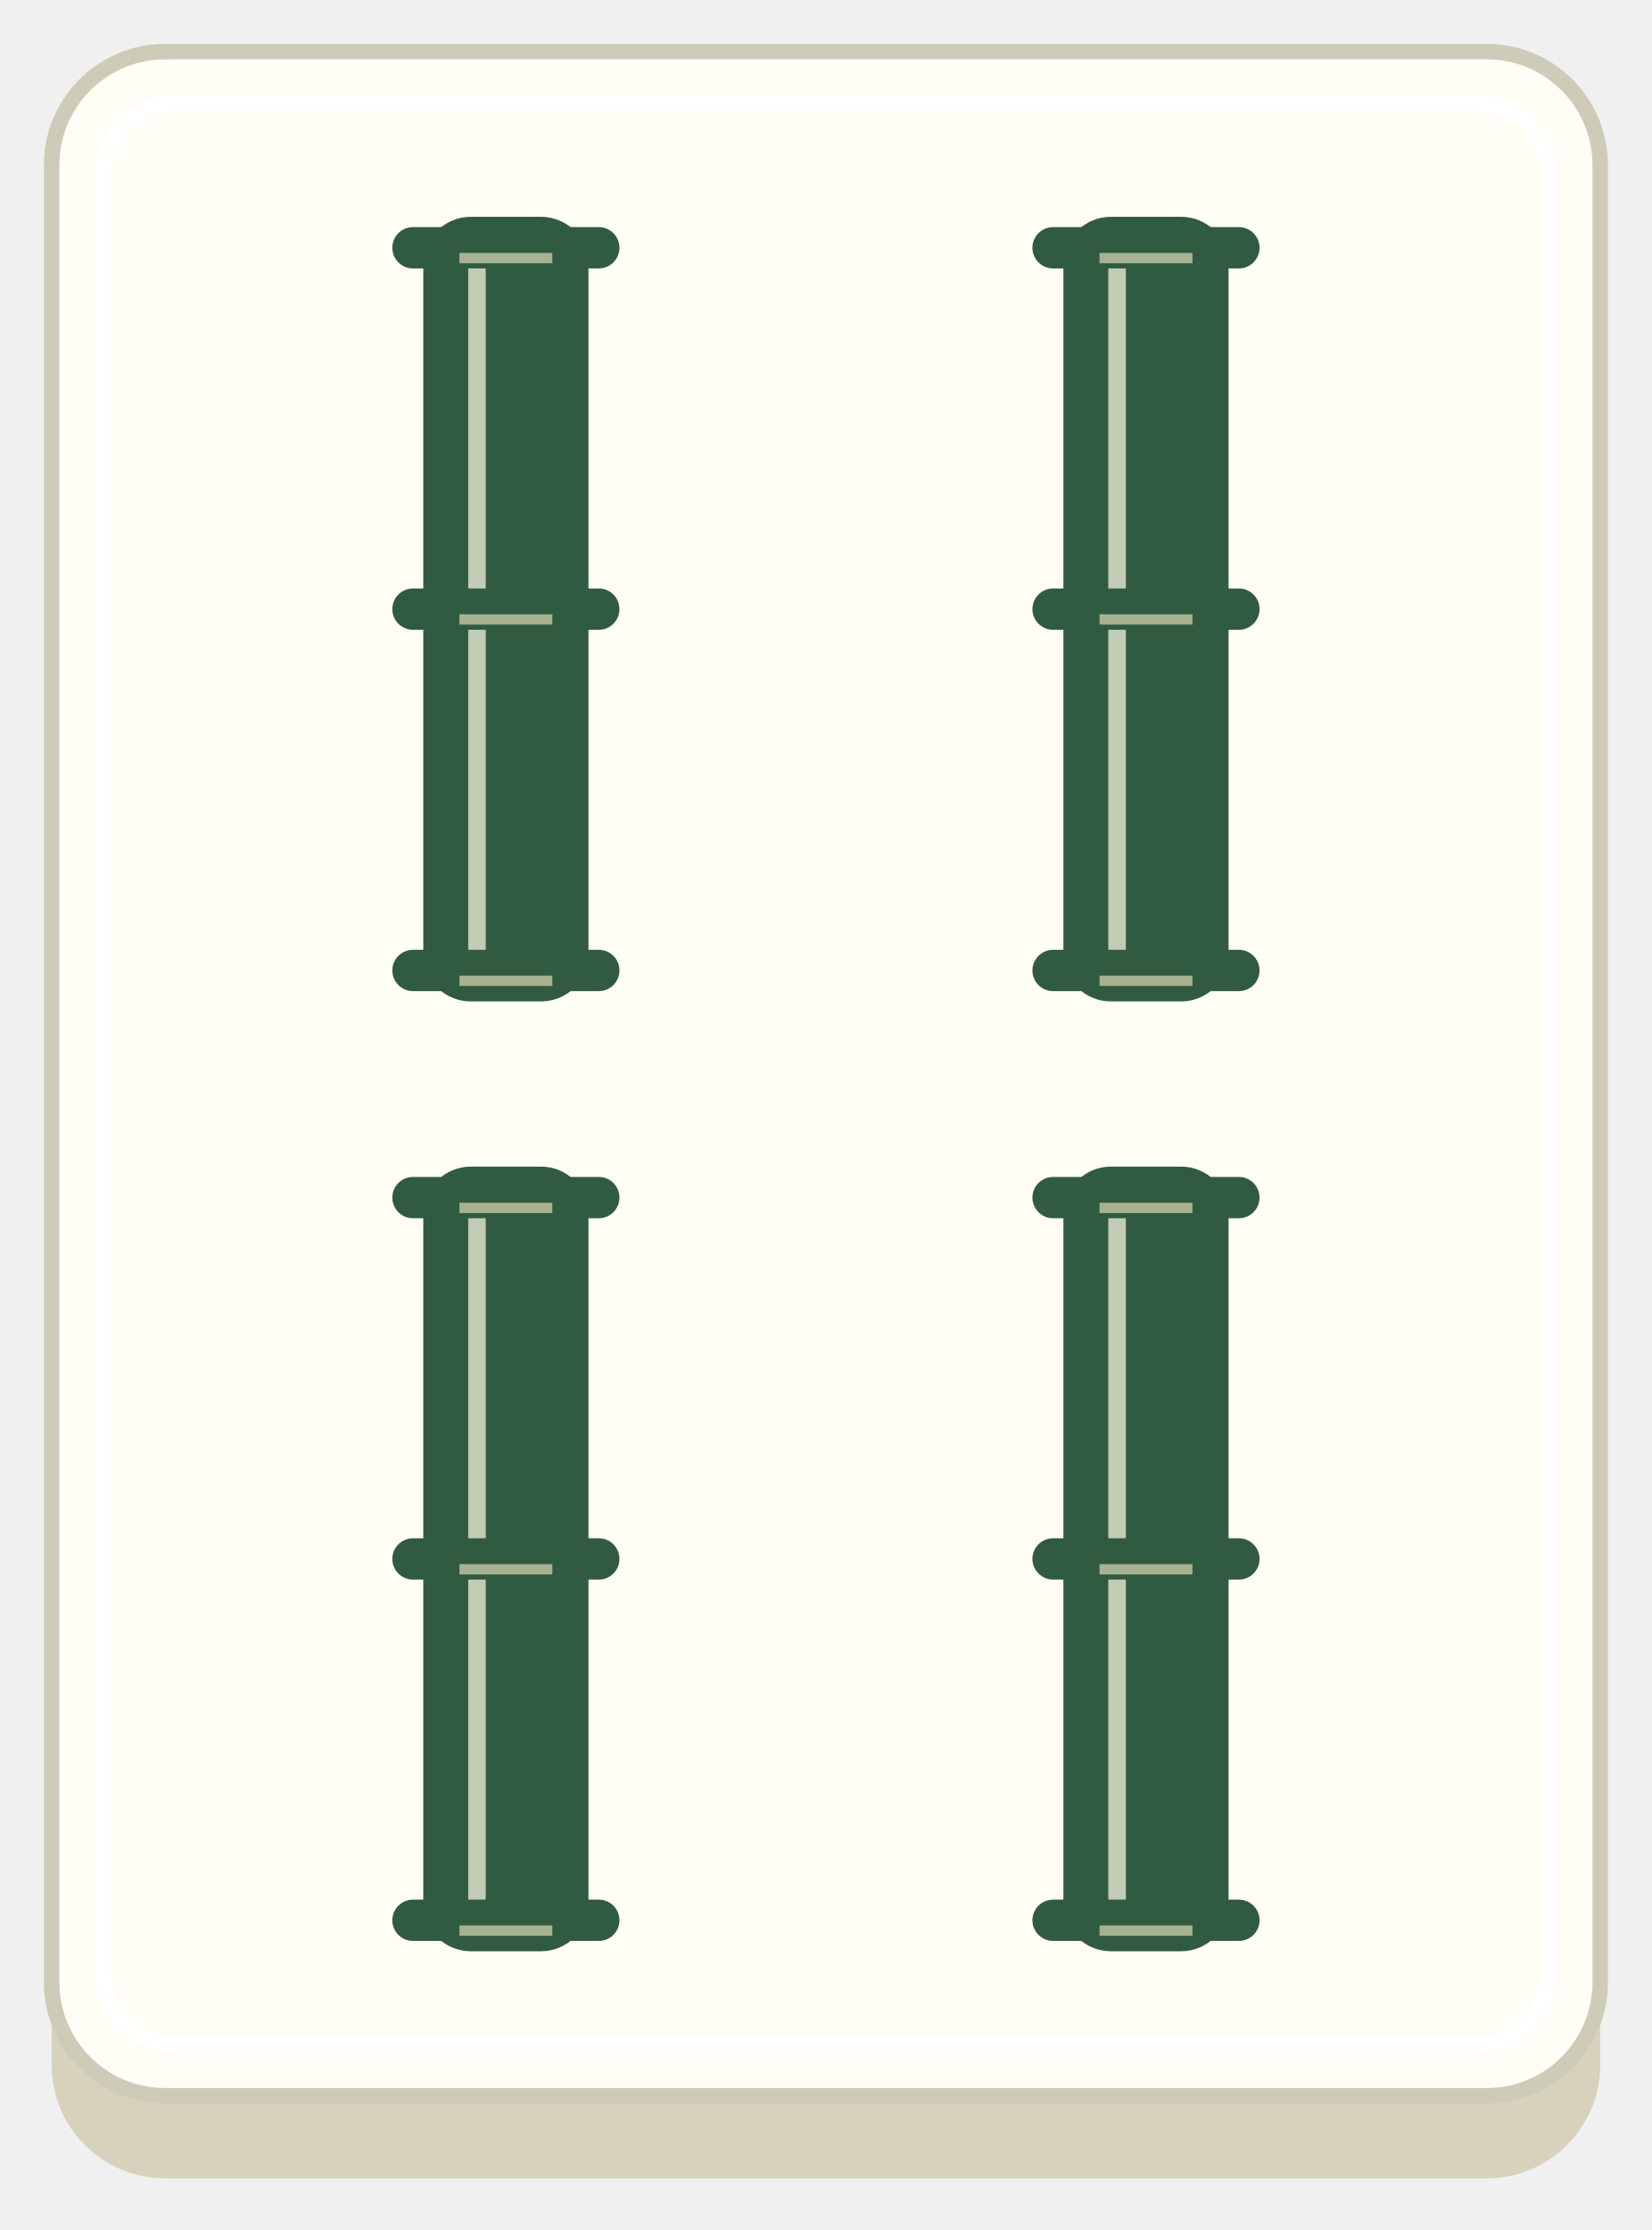
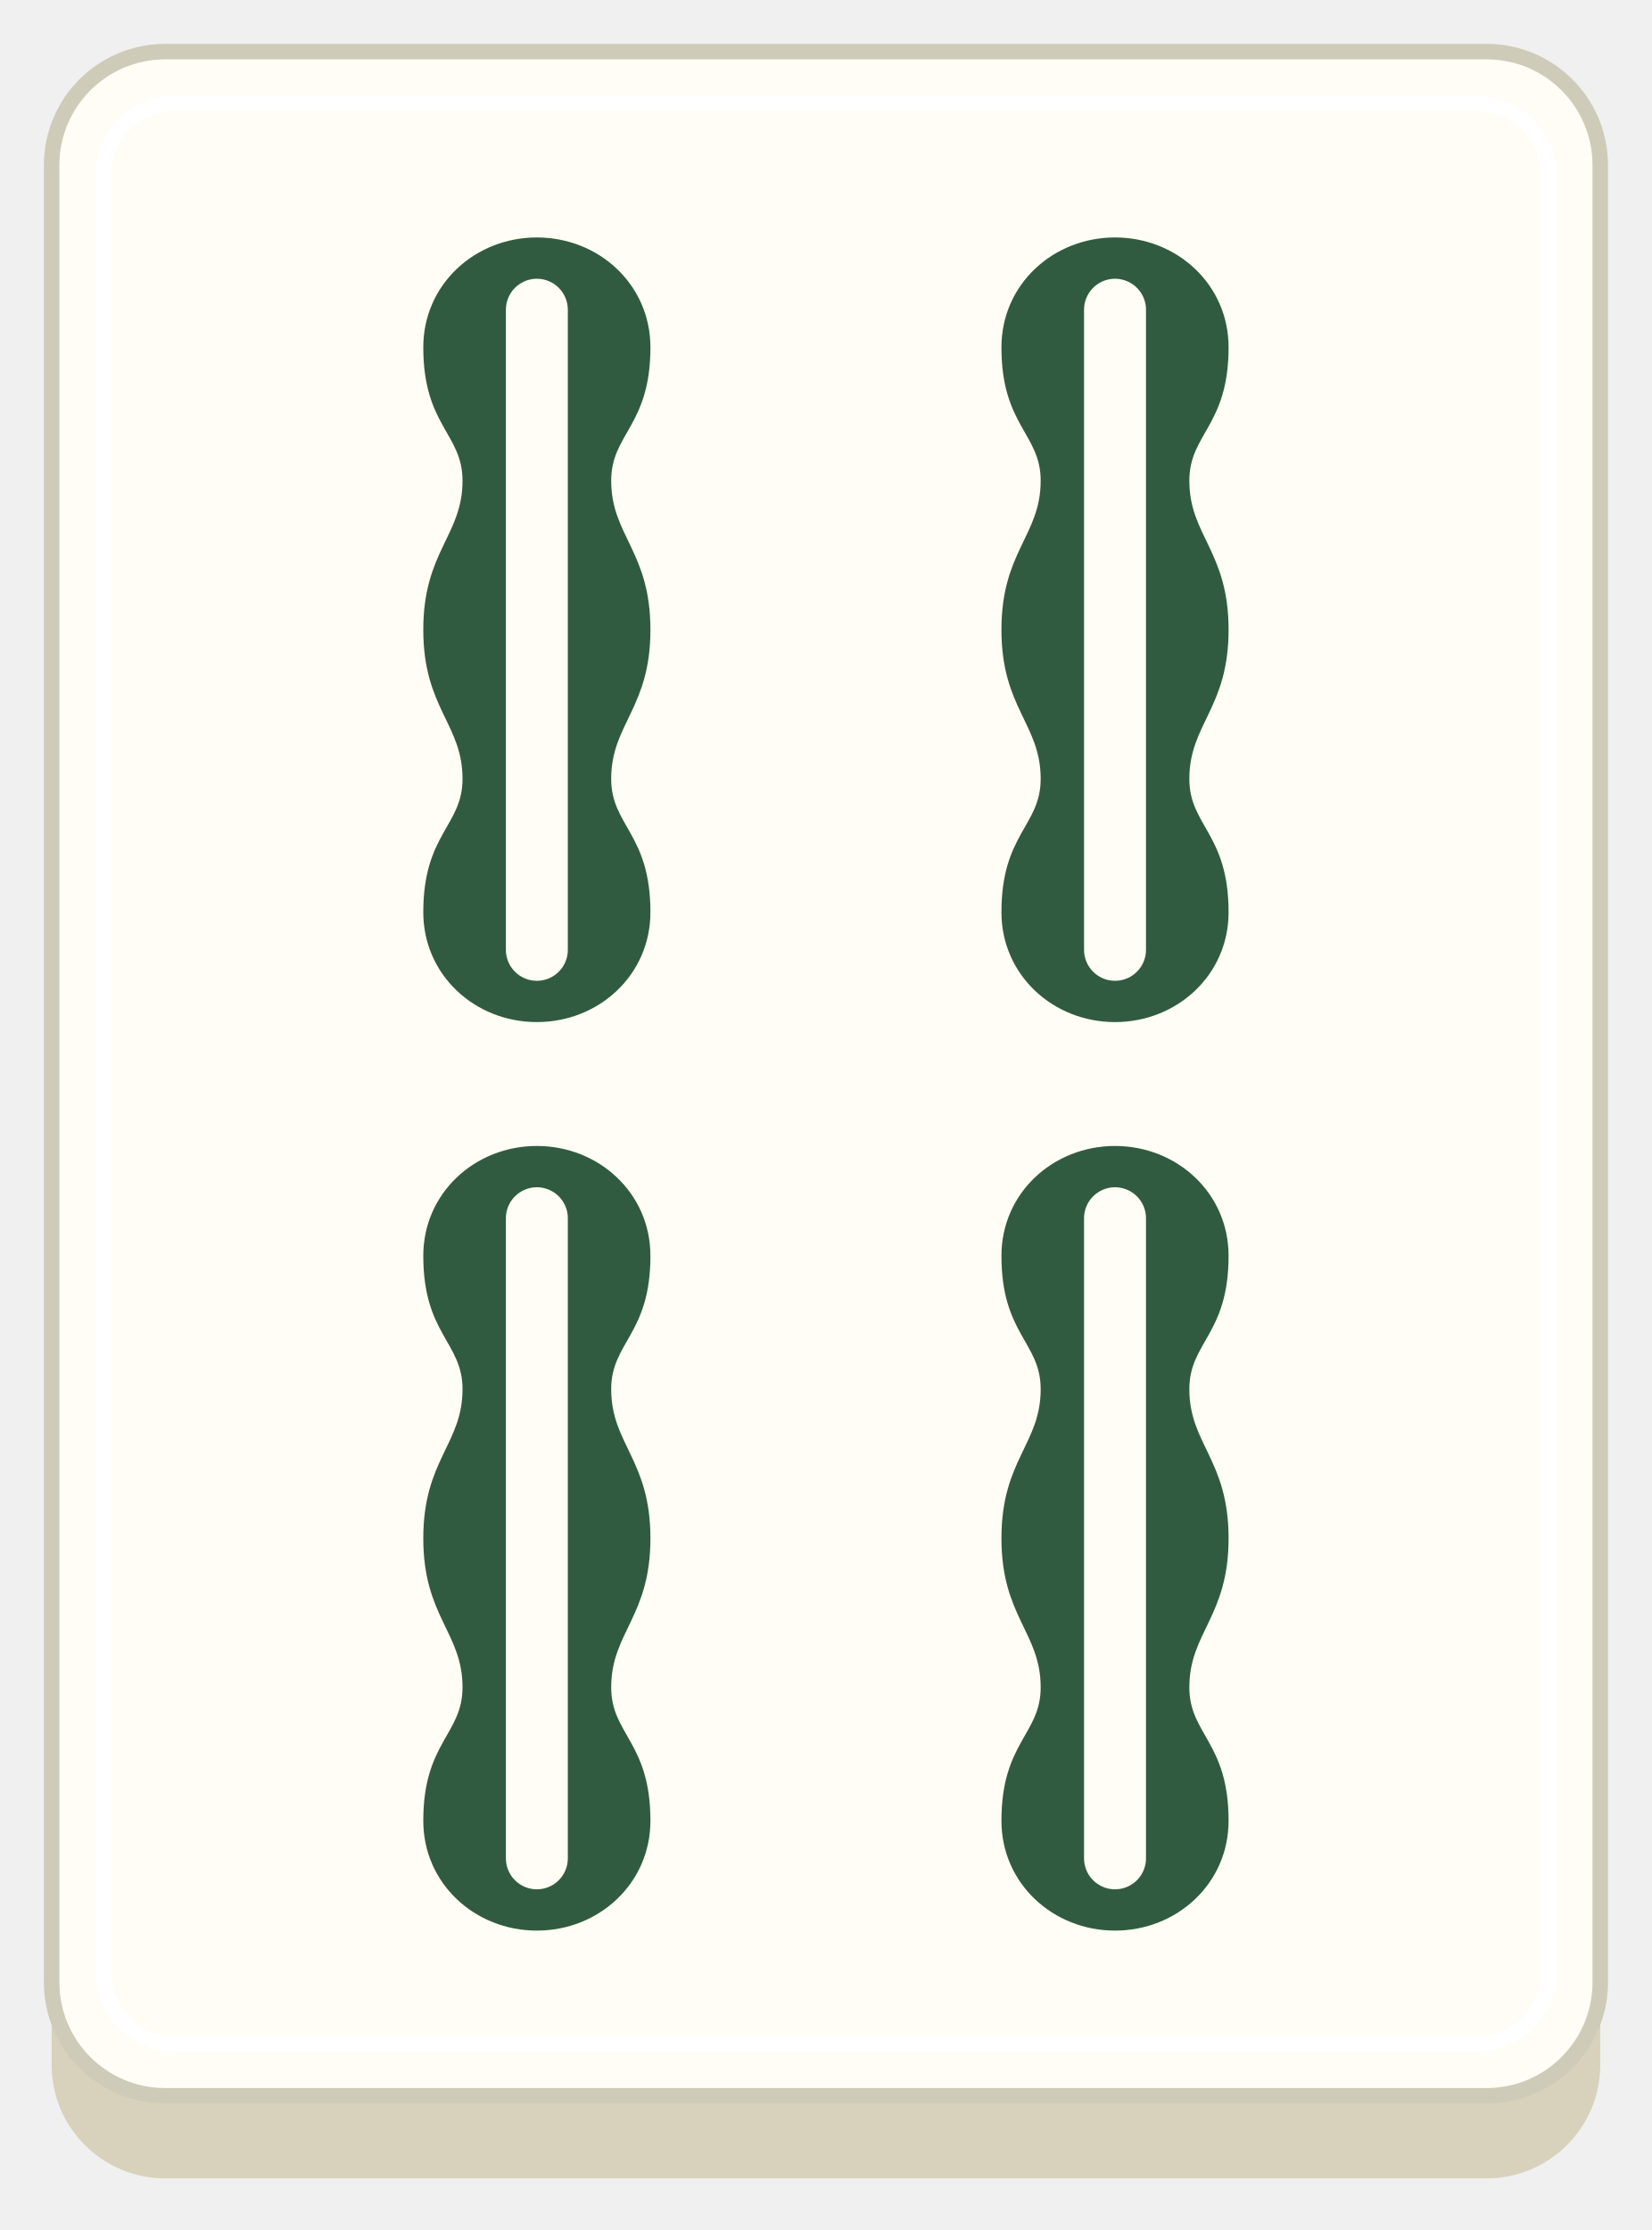
<svg xmlns="http://www.w3.org/2000/svg" viewBox="0 0 160 216" width="160" height="216" data-suit="tiao" data-rank="4" role="img" aria-label="四条">
  <rect x="5" y="13" width="150" height="198" rx="11" fill="#d8d2bc" />
  <rect x="5" y="5" width="150" height="198" rx="11" fill="#fffdf5" stroke="#cecbb9" stroke-width="1.5" />
  <rect x="10" y="10" width="140" height="188" rx="7" fill="none" stroke="#ffffff" stroke-width="1.5" />
-   <g data-pip="1" transform="translate(49 59) rotate(0)">
-     <rect x="-8" y="-38.0" width="16" height="76" rx="4.6" fill="#315b40" />
-     <path d="M-2.8 -35.0V35.0" stroke="#f4f1da" stroke-width="1.7" opacity=".74" />
-     <path d="M-9 -35.0H9 M-9 0H9 M-9 35.0H9" fill="none" stroke="#315b40" stroke-width="4" stroke-linecap="round" />
-     <path d="M-4.5 -34.0H4.5 M-4.5 1H4.5 M-4.5 36.0H4.5" fill="none" stroke="#a7b290" stroke-width="1" />
+   <g data-pip="1" data-representation="hollow-wave-bamboo" data-length="76" data-width="22" transform="translate(52 61) rotate(0)">
+     <path data-part="outline" d="M0 -38.0       C6 -38.0 11 -33.44 11 -27.36       C11 -19.76 7.2 -19.0 7.2 -14.44       C7.2 -9.12 11 -7.6 11 0       C11 7.6 7.2 9.12 7.2 14.44       C7.2 19.0 11 19.76 11 27.36       C11 33.44 6 38.0 0 38.0       C-6 38.0 -11 33.44 -11 27.36       C-11 19.76 -7.2 19.0 -7.2 14.44       C-7.2 9.12 -11 7.6 -11 0       C-11 -7.6 -7.2 -9.12 -7.2 -14.44       C-7.2 -19.0 -11 -19.76 -11 -27.36       C-11 -33.44 -6 -38.0 0 -38.0Z" fill="#315b40" />
+     <path data-part="hollow" d="M0 -31.0V31.0" fill="none" stroke="#fffdf5" stroke-width="6" stroke-linecap="round" />
  </g>
-   <g data-pip="2" transform="translate(111 59) rotate(0)">
-     <rect x="-8" y="-38.0" width="16" height="76" rx="4.6" fill="#315b40" />
-     <path d="M-2.8 -35.0V35.0" stroke="#f4f1da" stroke-width="1.7" opacity=".74" />
-     <path d="M-9 -35.0H9 M-9 0H9 M-9 35.0H9" fill="none" stroke="#315b40" stroke-width="4" stroke-linecap="round" />
-     <path d="M-4.5 -34.0H4.5 M-4.5 1H4.5 M-4.5 36.0H4.5" fill="none" stroke="#a7b290" stroke-width="1" />
+   <g data-pip="2" data-representation="hollow-wave-bamboo" data-length="76" data-width="22" transform="translate(108 61) rotate(0)">
+     <path data-part="outline" d="M0 -38.0       C6 -38.0 11 -33.44 11 -27.36       C11 -19.76 7.2 -19.0 7.2 -14.44       C7.2 -9.12 11 -7.6 11 0       C11 7.6 7.2 9.12 7.2 14.44       C7.2 19.0 11 19.76 11 27.36       C11 33.44 6 38.0 0 38.0       C-6 38.0 -11 33.44 -11 27.36       C-11 19.76 -7.2 19.0 -7.2 14.44       C-7.2 9.12 -11 7.6 -11 0       C-11 -7.6 -7.2 -9.12 -7.2 -14.44       C-7.2 -19.0 -11 -19.76 -11 -27.36       C-11 -33.44 -6 -38.0 0 -38.0Z" fill="#315b40" />
+     <path data-part="hollow" d="M0 -31.0V31.0" fill="none" stroke="#fffdf5" stroke-width="6" stroke-linecap="round" />
  </g>
-   <g data-pip="3" transform="translate(49 151) rotate(0)">
-     <rect x="-8" y="-38.0" width="16" height="76" rx="4.6" fill="#315b40" />
-     <path d="M-2.8 -35.0V35.0" stroke="#f4f1da" stroke-width="1.7" opacity=".74" />
-     <path d="M-9 -35.0H9 M-9 0H9 M-9 35.0H9" fill="none" stroke="#315b40" stroke-width="4" stroke-linecap="round" />
-     <path d="M-4.5 -34.0H4.5 M-4.5 1H4.5 M-4.5 36.0H4.5" fill="none" stroke="#a7b290" stroke-width="1" />
+   <g data-pip="3" data-representation="hollow-wave-bamboo" data-length="76" data-width="22" transform="translate(52 149) rotate(0)">
+     <path data-part="outline" d="M0 -38.0       C6 -38.0 11 -33.44 11 -27.36       C11 -19.76 7.2 -19.0 7.2 -14.44       C7.2 -9.12 11 -7.6 11 0       C11 7.6 7.2 9.12 7.2 14.44       C7.2 19.0 11 19.76 11 27.36       C11 33.44 6 38.0 0 38.0       C-6 38.0 -11 33.44 -11 27.36       C-11 19.76 -7.2 19.0 -7.2 14.44       C-7.2 9.12 -11 7.6 -11 0       C-11 -7.6 -7.2 -9.12 -7.2 -14.44       C-7.2 -19.0 -11 -19.76 -11 -27.36       C-11 -33.44 -6 -38.0 0 -38.0Z" fill="#315b40" />
+     <path data-part="hollow" d="M0 -31.0V31.0" fill="none" stroke="#fffdf5" stroke-width="6" stroke-linecap="round" />
  </g>
-   <g data-pip="4" transform="translate(111 151) rotate(0)">
-     <rect x="-8" y="-38.0" width="16" height="76" rx="4.6" fill="#315b40" />
-     <path d="M-2.8 -35.0V35.0" stroke="#f4f1da" stroke-width="1.7" opacity=".74" />
-     <path d="M-9 -35.0H9 M-9 0H9 M-9 35.0H9" fill="none" stroke="#315b40" stroke-width="4" stroke-linecap="round" />
-     <path d="M-4.5 -34.0H4.5 M-4.5 1H4.5 M-4.5 36.0H4.5" fill="none" stroke="#a7b290" stroke-width="1" />
+   <g data-pip="4" data-representation="hollow-wave-bamboo" data-length="76" data-width="22" transform="translate(108 149) rotate(0)">
+     <path data-part="outline" d="M0 -38.0       C6 -38.0 11 -33.44 11 -27.36       C11 -19.76 7.2 -19.0 7.2 -14.44       C7.2 -9.12 11 -7.6 11 0       C11 7.6 7.2 9.12 7.2 14.44       C7.2 19.0 11 19.76 11 27.36       C11 33.44 6 38.0 0 38.0       C-6 38.0 -11 33.44 -11 27.36       C-11 19.76 -7.2 19.0 -7.2 14.44       C-7.2 9.12 -11 7.6 -11 0       C-11 -7.6 -7.2 -9.12 -7.2 -14.44       C-7.2 -19.0 -11 -19.76 -11 -27.36       C-11 -33.44 -6 -38.0 0 -38.0Z" fill="#315b40" />
+     <path data-part="hollow" d="M0 -31.0V31.0" fill="none" stroke="#fffdf5" stroke-width="6" stroke-linecap="round" />
  </g>
</svg>
